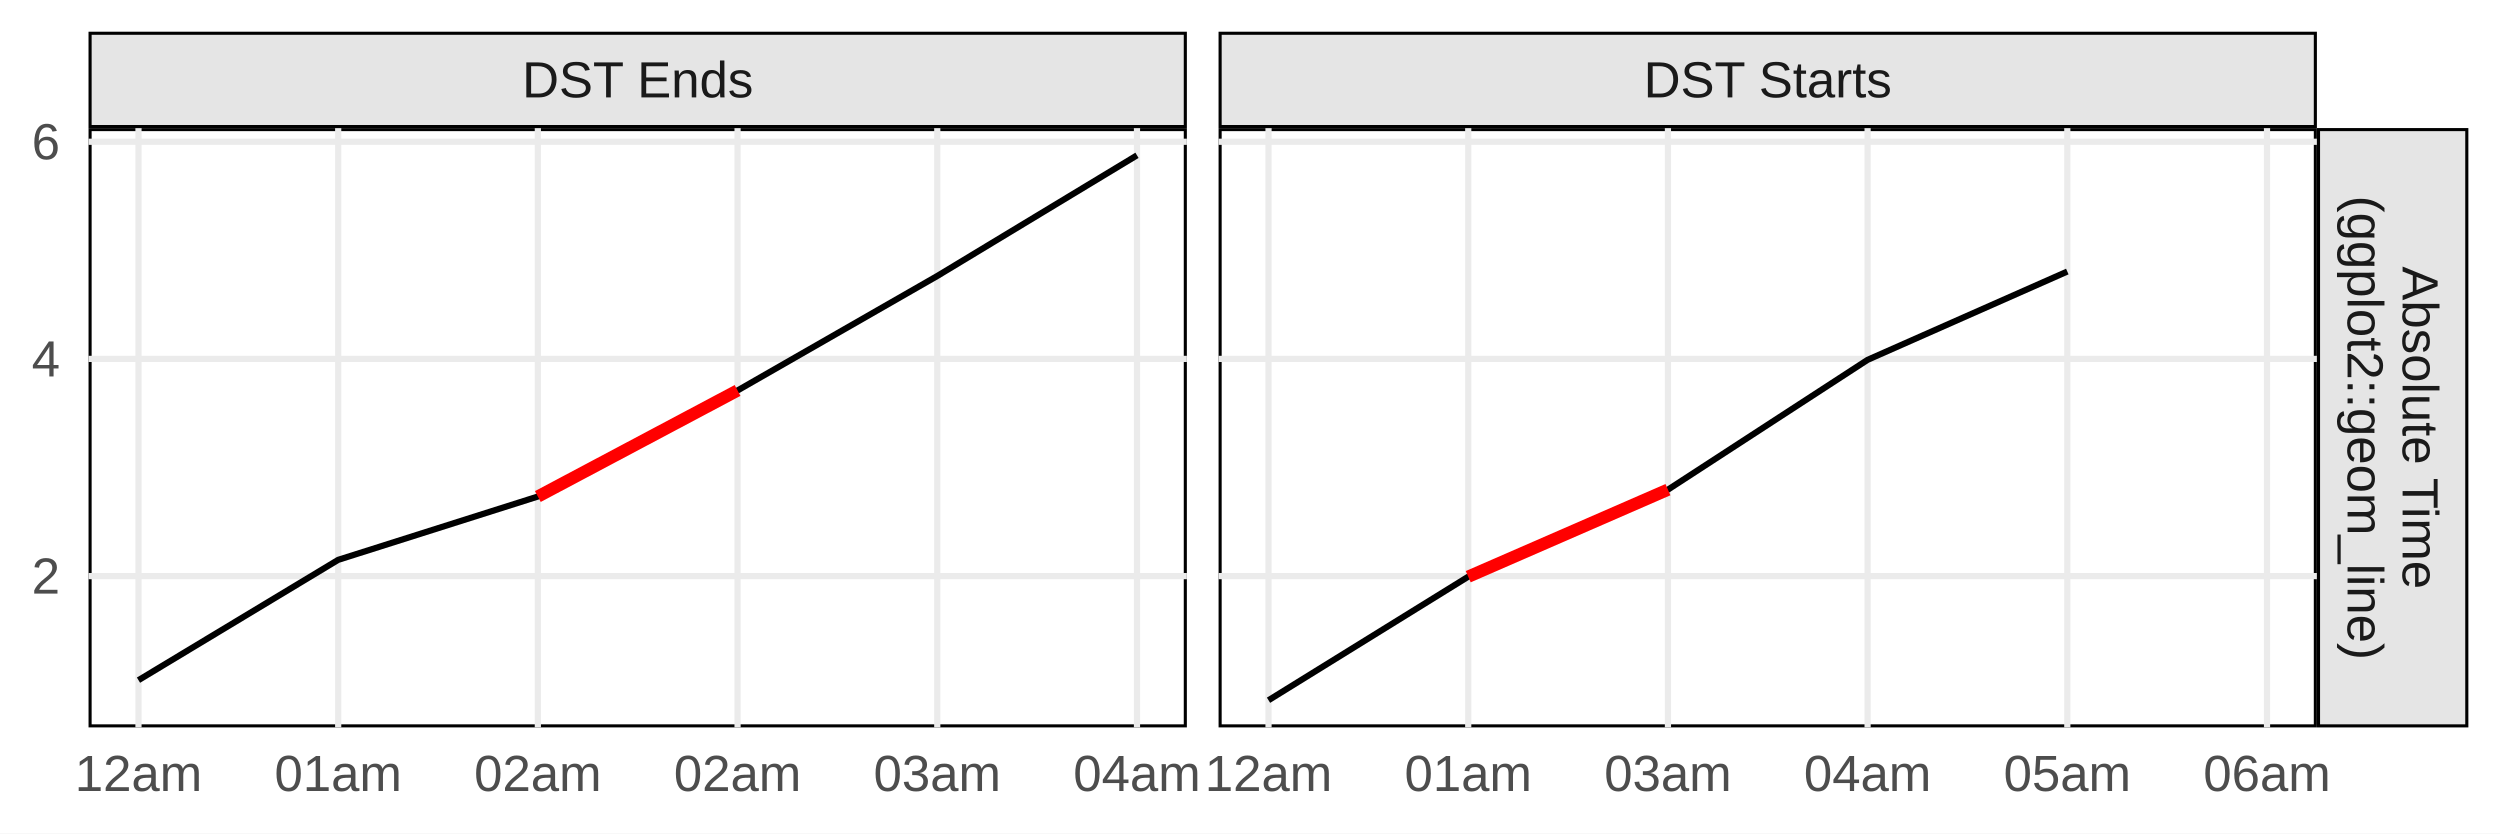
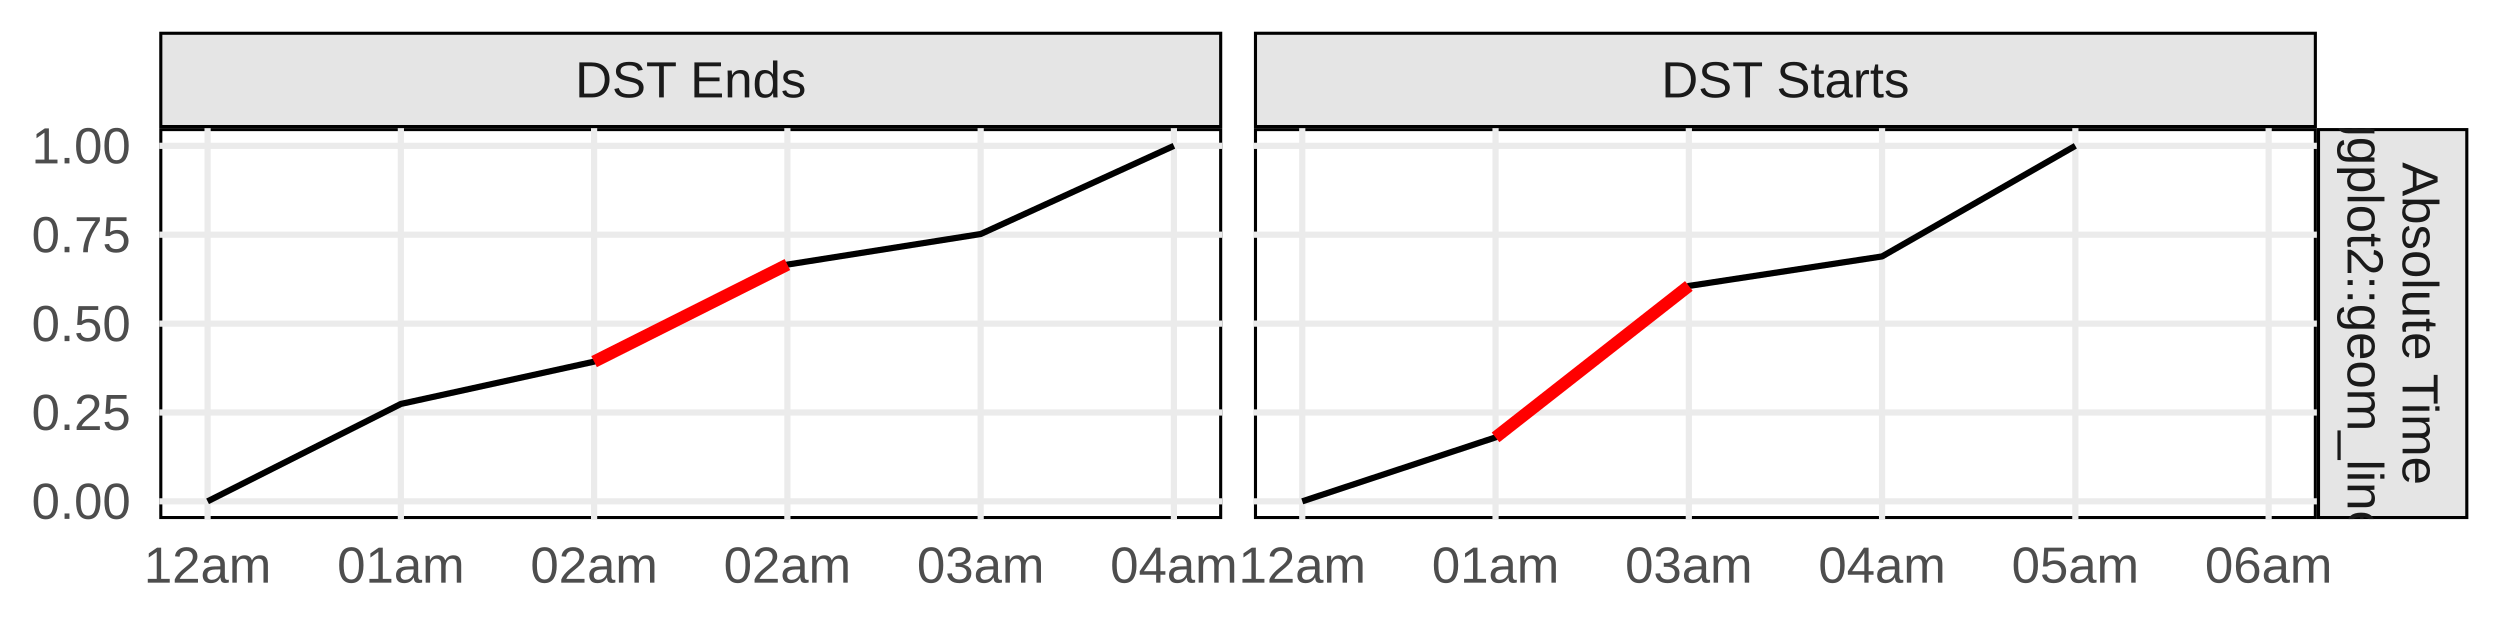
- <svg xmlns="http://www.w3.org/2000/svg" width="432.00pt" height="144.00pt" viewBox="0 0 432.00 144.00">
+ <svg xmlns="http://www.w3.org/2000/svg" width="432.00pt" height="108.00pt" viewBox="0 0 432.00 108.00">
  <g class="svglite">
    <defs>
      <style type="text/css">
    .svglite line, .svglite polyline, .svglite polygon, .svglite path, .svglite rect, .svglite circle {
      fill: none;
      stroke: #000000;
      stroke-linecap: round;
      stroke-linejoin: round;
      stroke-miterlimit: 10.00;
    }
    .svglite text {
      white-space: pre;
    }
    .svglite g.glyphgroup path {
      fill: inherit;
      stroke: none;
    }
  </style>
    </defs>
    <rect width="100%" height="100%" style="stroke: none; fill: #FFFFFF;" />
    <defs>
-       <clipPath id="cpMC4wMHw0MzIuMDB8MC4wMHwxNDQuMDA=">
-         <rect x="0.00" y="0.00" width="432.00" height="144.00" />
+       <clipPath id="cpMC4wMHw0MzIuMDB8MC4wMHwxMDguMDA=">
+         <rect x="0.00" y="0.00" width="432.00" height="108.00" />
      </clipPath>
    </defs>
-     <g clip-path="url(#cpMC4wMHw0MzIuMDB8MC4wMHwxNDQuMDA=)">
-       <rect x="0.00" y="0.00" width="432.00" height="144.00" style="stroke-width: 1.07; stroke: none; fill: #FFFFFF;" />
+     <g clip-path="url(#cpMC4wMHw0MzIuMDB8MC4wMHwxMDguMDA=)">
+       <rect x="0.00" y="0.00" width="432.00" height="108.00" style="stroke-width: 1.07; stroke: none; fill: #FFFFFF;" />
    </g>
    <defs>
-       <clipPath id="cpMTUuMzB8MjA1LjA5fDIyLjEzfDEyNS43MQ==">
-         <rect x="15.30" y="22.13" width="189.79" height="103.57" />
+       <clipPath id="cpMjcuNTJ8MjExLjIwfDIyLjEzfDg5Ljcx">
+         <rect x="27.52" y="22.13" width="183.68" height="67.57" />
      </clipPath>
    </defs>
-     <g clip-path="url(#cpMTUuMzB8MjA1LjA5fDIyLjEzfDEyNS43MQ==)">
-       <rect x="15.30" y="22.13" width="189.79" height="103.57" style="stroke-width: 1.07; fill: #FFFFFF;" />
-       <polyline points="15.30,99.55 205.09,99.55 " style="stroke-width: 1.07; stroke: #EBEBEB; stroke-linecap: butt;" />
-       <polyline points="15.30,62.02 205.09,62.02 " style="stroke-width: 1.07; stroke: #EBEBEB; stroke-linecap: butt;" />
-       <polyline points="15.30,24.50 205.09,24.50 " style="stroke-width: 1.07; stroke: #EBEBEB; stroke-linecap: butt;" />
-       <polyline points="23.93,125.71 23.93,22.13 " style="stroke-width: 1.07; stroke: #EBEBEB; stroke-linecap: butt;" />
-       <polyline points="58.44,125.71 58.44,22.13 " style="stroke-width: 1.07; stroke: #EBEBEB; stroke-linecap: butt;" />
-       <polyline points="92.94,125.71 92.94,22.13 " style="stroke-width: 1.07; stroke: #EBEBEB; stroke-linecap: butt;" />
-       <polyline points="127.45,125.71 127.45,22.13 " style="stroke-width: 1.07; stroke: #EBEBEB; stroke-linecap: butt;" />
-       <polyline points="161.96,125.71 161.96,22.13 " style="stroke-width: 1.07; stroke: #EBEBEB; stroke-linecap: butt;" />
-       <polyline points="196.47,125.71 196.47,22.13 " style="stroke-width: 1.07; stroke: #EBEBEB; stroke-linecap: butt;" />
-       <polyline points="23.93,117.53 58.44,96.74 92.94,85.80 127.45,67.47 161.96,47.69 196.47,26.84 " style="stroke-width: 1.07; stroke-linecap: butt;" />
-       <polyline points="92.94,85.80 127.45,67.47 " style="stroke-width: 2.13; stroke: #FF0000; stroke-linecap: butt;" />
+     <g clip-path="url(#cpMjcuNTJ8MjExLjIwfDIyLjEzfDg5Ljcx)">
+       <rect x="27.52" y="22.13" width="183.68" height="67.57" style="stroke-width: 1.07; fill: #FFFFFF;" />
+       <polyline points="27.52,86.63 211.20,86.63 " style="stroke-width: 1.07; stroke: #EBEBEB; stroke-linecap: butt;" />
+       <polyline points="27.52,71.28 211.20,71.28 " style="stroke-width: 1.07; stroke: #EBEBEB; stroke-linecap: butt;" />
+       <polyline points="27.52,55.92 211.20,55.92 " style="stroke-width: 1.07; stroke: #EBEBEB; stroke-linecap: butt;" />
+       <polyline points="27.52,40.56 211.20,40.56 " style="stroke-width: 1.07; stroke: #EBEBEB; stroke-linecap: butt;" />
+       <polyline points="27.52,25.20 211.20,25.20 " style="stroke-width: 1.07; stroke: #EBEBEB; stroke-linecap: butt;" />
+       <polyline points="35.87,89.71 35.87,22.13 " style="stroke-width: 1.07; stroke: #EBEBEB; stroke-linecap: butt;" />
+       <polyline points="69.27,89.71 69.27,22.13 " style="stroke-width: 1.07; stroke: #EBEBEB; stroke-linecap: butt;" />
+       <polyline points="102.66,89.71 102.66,22.13 " style="stroke-width: 1.07; stroke: #EBEBEB; stroke-linecap: butt;" />
+       <polyline points="136.06,89.71 136.06,22.13 " style="stroke-width: 1.07; stroke: #EBEBEB; stroke-linecap: butt;" />
+       <polyline points="169.46,89.71 169.46,22.13 " style="stroke-width: 1.07; stroke: #EBEBEB; stroke-linecap: butt;" />
+       <polyline points="202.85,89.71 202.85,22.13 " style="stroke-width: 1.07; stroke: #EBEBEB; stroke-linecap: butt;" />
+       <polyline points="35.87,86.63 69.27,69.80 102.66,62.49 136.06,45.72 169.46,40.44 202.85,25.20 " style="stroke-width: 1.07; stroke-linecap: butt;" />
+       <polyline points="102.66,62.49 136.06,45.72 " style="stroke-width: 2.13; stroke: #FF0000; stroke-linecap: butt;" />
    </g>
-     <g clip-path="url(#cpMC4wMHw0MzIuMDB8MC4wMHwxNDQuMDA=)">
+     <g clip-path="url(#cpMC4wMHw0MzIuMDB8MC4wMHwxMDguMDA=)">
</g>
    <defs>
-       <clipPath id="cpMjEwLjU3fDQwMC4zN3wyMi4xM3wxMjUuNzE=">
-         <rect x="210.57" y="22.13" width="189.79" height="103.57" />
+       <clipPath id="cpMjE2LjY4fDQwMC4zN3wyMi4xM3w4OS43MQ==">
+         <rect x="216.68" y="22.13" width="183.68" height="67.57" />
      </clipPath>
    </defs>
-     <g clip-path="url(#cpMjEwLjU3fDQwMC4zN3wyMi4xM3wxMjUuNzE=)">
-       <rect x="210.57" y="22.13" width="189.79" height="103.57" style="stroke-width: 1.07; fill: #FFFFFF;" />
-       <polyline points="210.57,99.55 400.37,99.55 " style="stroke-width: 1.07; stroke: #EBEBEB; stroke-linecap: butt;" />
-       <polyline points="210.57,62.02 400.37,62.02 " style="stroke-width: 1.07; stroke: #EBEBEB; stroke-linecap: butt;" />
-       <polyline points="210.57,24.50 400.37,24.50 " style="stroke-width: 1.07; stroke: #EBEBEB; stroke-linecap: butt;" />
-       <polyline points="219.20,125.71 219.20,22.13 " style="stroke-width: 1.07; stroke: #EBEBEB; stroke-linecap: butt;" />
-       <polyline points="253.71,125.71 253.71,22.13 " style="stroke-width: 1.07; stroke: #EBEBEB; stroke-linecap: butt;" />
-       <polyline points="288.22,125.71 288.22,22.13 " style="stroke-width: 1.07; stroke: #EBEBEB; stroke-linecap: butt;" />
-       <polyline points="322.72,125.71 322.72,22.13 " style="stroke-width: 1.07; stroke: #EBEBEB; stroke-linecap: butt;" />
-       <polyline points="357.23,125.71 357.23,22.13 " style="stroke-width: 1.07; stroke: #EBEBEB; stroke-linecap: butt;" />
-       <polyline points="391.74,125.71 391.74,22.13 " style="stroke-width: 1.07; stroke: #EBEBEB; stroke-linecap: butt;" />
-       <polyline points="219.20,121.00 253.71,99.65 288.22,84.61 322.72,62.18 357.23,46.92 " style="stroke-width: 1.07; stroke-linecap: butt;" />
-       <polyline points="253.71,99.65 288.22,84.61 " style="stroke-width: 2.13; stroke: #FF0000; stroke-linecap: butt;" />
+     <g clip-path="url(#cpMjE2LjY4fDQwMC4zN3wyMi4xM3w4OS43MQ==)">
+       <rect x="216.68" y="22.13" width="183.68" height="67.57" style="stroke-width: 1.07; fill: #FFFFFF;" />
+       <polyline points="216.68,86.63 400.37,86.63 " style="stroke-width: 1.07; stroke: #EBEBEB; stroke-linecap: butt;" />
+       <polyline points="216.68,71.28 400.37,71.28 " style="stroke-width: 1.07; stroke: #EBEBEB; stroke-linecap: butt;" />
+       <polyline points="216.68,55.92 400.37,55.92 " style="stroke-width: 1.07; stroke: #EBEBEB; stroke-linecap: butt;" />
+       <polyline points="216.68,40.56 400.37,40.56 " style="stroke-width: 1.07; stroke: #EBEBEB; stroke-linecap: butt;" />
+       <polyline points="216.68,25.20 400.37,25.20 " style="stroke-width: 1.07; stroke: #EBEBEB; stroke-linecap: butt;" />
+       <polyline points="225.03,89.71 225.03,22.13 " style="stroke-width: 1.07; stroke: #EBEBEB; stroke-linecap: butt;" />
+       <polyline points="258.43,89.71 258.43,22.13 " style="stroke-width: 1.07; stroke: #EBEBEB; stroke-linecap: butt;" />
+       <polyline points="291.83,89.71 291.83,22.13 " style="stroke-width: 1.07; stroke: #EBEBEB; stroke-linecap: butt;" />
+       <polyline points="325.22,89.71 325.22,22.13 " style="stroke-width: 1.07; stroke: #EBEBEB; stroke-linecap: butt;" />
+       <polyline points="358.62,89.71 358.62,22.13 " style="stroke-width: 1.07; stroke: #EBEBEB; stroke-linecap: butt;" />
+       <polyline points="392.02,89.71 392.02,22.13 " style="stroke-width: 1.07; stroke: #EBEBEB; stroke-linecap: butt;" />
+       <polyline points="225.03,86.63 258.43,75.58 291.83,49.41 325.22,44.31 358.62,25.20 " style="stroke-width: 1.07; stroke-linecap: butt;" />
+       <polyline points="258.43,75.58 291.83,49.41 " style="stroke-width: 2.13; stroke: #FF0000; stroke-linecap: butt;" />
    </g>
-     <g clip-path="url(#cpMC4wMHw0MzIuMDB8MC4wMHwxNDQuMDA=)">
+     <g clip-path="url(#cpMC4wMHw0MzIuMDB8MC4wMHwxMDguMDA=)">
</g>
    <defs>
-       <clipPath id="cpMTUuMzB8MjA1LjA5fDUuNDh8MjIuMTM=">
-         <rect x="15.30" y="5.48" width="189.79" height="16.65" />
+       <clipPath id="cpMjcuNTJ8MjExLjIwfDUuNDh8MjIuMTM=">
+         <rect x="27.52" y="5.48" width="183.68" height="16.65" />
      </clipPath>
    </defs>
-     <g clip-path="url(#cpMTUuMzB8MjA1LjA5fDUuNDh8MjIuMTM=)">
-       <rect x="15.30" y="5.48" width="189.79" height="16.65" style="stroke-width: 1.07; fill: #E5E5E5;" />
-       <text x="110.20" y="16.83" text-anchor="middle" style="font-size: 8.80px;fill: #1A1A1A; font-family: &quot;Liberation Sans&quot;;" textLength="39.95px" lengthAdjust="spacingAndGlyphs">DST Ends</text>
+     <g clip-path="url(#cpMjcuNTJ8MjExLjIwfDUuNDh8MjIuMTM=)">
+       <rect x="27.52" y="5.48" width="183.68" height="16.65" style="stroke-width: 1.07; fill: #E5E5E5;" />
+       <text x="119.36" y="16.83" text-anchor="middle" style="font-size: 8.80px;fill: #1A1A1A; font-family: &quot;Liberation Sans&quot;;" textLength="39.95px" lengthAdjust="spacingAndGlyphs">DST Ends</text>
    </g>
-     <g clip-path="url(#cpMC4wMHw0MzIuMDB8MC4wMHwxNDQuMDA=)">
+     <g clip-path="url(#cpMC4wMHw0MzIuMDB8MC4wMHwxMDguMDA=)">
</g>
    <defs>
-       <clipPath id="cpMjEwLjU3fDQwMC4zN3w1LjQ4fDIyLjEz">
-         <rect x="210.57" y="5.48" width="189.79" height="16.65" />
+       <clipPath id="cpMjE2LjY4fDQwMC4zN3w1LjQ4fDIyLjEz">
+         <rect x="216.68" y="5.48" width="183.68" height="16.65" />
      </clipPath>
    </defs>
-     <g clip-path="url(#cpMjEwLjU3fDQwMC4zN3w1LjQ4fDIyLjEz)">
-       <rect x="210.57" y="5.48" width="189.79" height="16.65" style="stroke-width: 1.07; fill: #E5E5E5;" />
-       <text x="305.47" y="16.83" text-anchor="middle" style="font-size: 8.80px;fill: #1A1A1A; font-family: &quot;Liberation Sans&quot;;" textLength="42.86px" lengthAdjust="spacingAndGlyphs">DST Starts</text>
+     <g clip-path="url(#cpMjE2LjY4fDQwMC4zN3w1LjQ4fDIyLjEz)">
+       <rect x="216.68" y="5.48" width="183.68" height="16.65" style="stroke-width: 1.07; fill: #E5E5E5;" />
+       <text x="308.52" y="16.83" text-anchor="middle" style="font-size: 8.80px;fill: #1A1A1A; font-family: &quot;Liberation Sans&quot;;" textLength="42.86px" lengthAdjust="spacingAndGlyphs">DST Starts</text>
    </g>
-     <g clip-path="url(#cpMC4wMHw0MzIuMDB8MC4wMHwxNDQuMDA=)">
+     <g clip-path="url(#cpMC4wMHw0MzIuMDB8MC4wMHwxMDguMDA=)">
</g>
    <defs>
-       <clipPath id="cpNDAwLjM3fDQyNi41MnwyMi4xM3wxMjUuNzE=">
-         <rect x="400.37" y="22.13" width="26.16" height="103.57" />
+       <clipPath id="cpNDAwLjM3fDQyNi41MnwyMi4xM3w4OS43MQ==">
+         <rect x="400.37" y="22.13" width="26.16" height="67.57" />
      </clipPath>
    </defs>
-     <g clip-path="url(#cpNDAwLjM3fDQyNi41MnwyMi4xM3wxMjUuNzE=)">
-       <rect x="400.37" y="22.13" width="26.16" height="103.57" style="stroke-width: 1.07; fill: #E5E5E5;" />
-       <text transform="translate(415.17,73.92) rotate(90)" text-anchor="middle" style="font-size: 8.80px;fill: #1A1A1A; font-family: &quot;Liberation Sans&quot;;" textLength="55.73px" lengthAdjust="spacingAndGlyphs">Absolute Time</text>
-       <text transform="translate(405.66,73.92) rotate(90)" text-anchor="middle" style="font-size: 8.80px;fill: #1A1A1A; font-family: &quot;Liberation Sans&quot;;" textLength="80.14px" lengthAdjust="spacingAndGlyphs">(ggplot2::geom_line)</text>
+     <g clip-path="url(#cpNDAwLjM3fDQyNi41MnwyMi4xM3w4OS43MQ==)">
+       <rect x="400.37" y="22.13" width="26.16" height="67.57" style="stroke-width: 1.07; fill: #E5E5E5;" />
+       <text transform="translate(415.17,55.92) rotate(90)" text-anchor="middle" style="font-size: 8.80px;fill: #1A1A1A; font-family: &quot;Liberation Sans&quot;;" textLength="55.73px" lengthAdjust="spacingAndGlyphs">Absolute Time</text>
+       <text transform="translate(405.66,55.92) rotate(90)" text-anchor="middle" style="font-size: 8.80px;fill: #1A1A1A; font-family: &quot;Liberation Sans&quot;;" textLength="80.14px" lengthAdjust="spacingAndGlyphs">(ggplot2::geom_line)</text>
    </g>
-     <g clip-path="url(#cpMC4wMHw0MzIuMDB8MC4wMHwxNDQuMDA=)">
-       <text x="23.93" y="136.69" text-anchor="middle" style="font-size: 8.80px;fill: #4D4D4D; font-family: &quot;Liberation Sans&quot;;" textLength="22.00px" lengthAdjust="spacingAndGlyphs">12am</text>
-       <text x="58.44" y="136.69" text-anchor="middle" style="font-size: 8.80px;fill: #4D4D4D; font-family: &quot;Liberation Sans&quot;;" textLength="22.00px" lengthAdjust="spacingAndGlyphs">01am</text>
-       <text x="92.94" y="136.69" text-anchor="middle" style="font-size: 8.80px;fill: #4D4D4D; font-family: &quot;Liberation Sans&quot;;" textLength="22.00px" lengthAdjust="spacingAndGlyphs">02am</text>
-       <text x="127.45" y="136.69" text-anchor="middle" style="font-size: 8.80px;fill: #4D4D4D; font-family: &quot;Liberation Sans&quot;;" textLength="22.00px" lengthAdjust="spacingAndGlyphs">02am</text>
-       <text x="161.96" y="136.69" text-anchor="middle" style="font-size: 8.80px;fill: #4D4D4D; font-family: &quot;Liberation Sans&quot;;" textLength="22.00px" lengthAdjust="spacingAndGlyphs">03am</text>
-       <text x="196.47" y="136.69" text-anchor="middle" style="font-size: 8.80px;fill: #4D4D4D; font-family: &quot;Liberation Sans&quot;;" textLength="22.00px" lengthAdjust="spacingAndGlyphs">04am</text>
-       <text x="219.20" y="136.69" text-anchor="middle" style="font-size: 8.80px;fill: #4D4D4D; font-family: &quot;Liberation Sans&quot;;" textLength="22.00px" lengthAdjust="spacingAndGlyphs">12am</text>
-       <text x="253.71" y="136.69" text-anchor="middle" style="font-size: 8.80px;fill: #4D4D4D; font-family: &quot;Liberation Sans&quot;;" textLength="22.00px" lengthAdjust="spacingAndGlyphs">01am</text>
-       <text x="288.22" y="136.69" text-anchor="middle" style="font-size: 8.80px;fill: #4D4D4D; font-family: &quot;Liberation Sans&quot;;" textLength="22.00px" lengthAdjust="spacingAndGlyphs">03am</text>
-       <text x="322.72" y="136.69" text-anchor="middle" style="font-size: 8.80px;fill: #4D4D4D; font-family: &quot;Liberation Sans&quot;;" textLength="22.00px" lengthAdjust="spacingAndGlyphs">04am</text>
-       <text x="357.23" y="136.69" text-anchor="middle" style="font-size: 8.80px;fill: #4D4D4D; font-family: &quot;Liberation Sans&quot;;" textLength="22.00px" lengthAdjust="spacingAndGlyphs">05am</text>
-       <text x="391.74" y="136.69" text-anchor="middle" style="font-size: 8.80px;fill: #4D4D4D; font-family: &quot;Liberation Sans&quot;;" textLength="22.00px" lengthAdjust="spacingAndGlyphs">06am</text>
-       <text x="10.37" y="102.58" text-anchor="end" style="font-size: 8.80px;fill: #4D4D4D; font-family: &quot;Liberation Sans&quot;;" textLength="4.89px" lengthAdjust="spacingAndGlyphs">2</text>
-       <text x="10.37" y="65.05" text-anchor="end" style="font-size: 8.80px;fill: #4D4D4D; font-family: &quot;Liberation Sans&quot;;" textLength="4.89px" lengthAdjust="spacingAndGlyphs">4</text>
-       <text x="10.37" y="27.53" text-anchor="end" style="font-size: 8.80px;fill: #4D4D4D; font-family: &quot;Liberation Sans&quot;;" textLength="4.89px" lengthAdjust="spacingAndGlyphs">6</text>
+     <g clip-path="url(#cpMC4wMHw0MzIuMDB8MC4wMHwxMDguMDA=)">
+       <text x="35.87" y="100.69" text-anchor="middle" style="font-size: 8.80px;fill: #4D4D4D; font-family: &quot;Liberation Sans&quot;;" textLength="22.00px" lengthAdjust="spacingAndGlyphs">12am</text>
+       <text x="69.27" y="100.69" text-anchor="middle" style="font-size: 8.80px;fill: #4D4D4D; font-family: &quot;Liberation Sans&quot;;" textLength="22.00px" lengthAdjust="spacingAndGlyphs">01am</text>
+       <text x="102.66" y="100.69" text-anchor="middle" style="font-size: 8.80px;fill: #4D4D4D; font-family: &quot;Liberation Sans&quot;;" textLength="22.00px" lengthAdjust="spacingAndGlyphs">02am</text>
+       <text x="136.06" y="100.69" text-anchor="middle" style="font-size: 8.80px;fill: #4D4D4D; font-family: &quot;Liberation Sans&quot;;" textLength="22.00px" lengthAdjust="spacingAndGlyphs">02am</text>
+       <text x="169.46" y="100.69" text-anchor="middle" style="font-size: 8.80px;fill: #4D4D4D; font-family: &quot;Liberation Sans&quot;;" textLength="22.00px" lengthAdjust="spacingAndGlyphs">03am</text>
+       <text x="202.85" y="100.69" text-anchor="middle" style="font-size: 8.80px;fill: #4D4D4D; font-family: &quot;Liberation Sans&quot;;" textLength="22.00px" lengthAdjust="spacingAndGlyphs">04am</text>
+       <text x="225.03" y="100.69" text-anchor="middle" style="font-size: 8.80px;fill: #4D4D4D; font-family: &quot;Liberation Sans&quot;;" textLength="22.00px" lengthAdjust="spacingAndGlyphs">12am</text>
+       <text x="258.43" y="100.69" text-anchor="middle" style="font-size: 8.80px;fill: #4D4D4D; font-family: &quot;Liberation Sans&quot;;" textLength="22.00px" lengthAdjust="spacingAndGlyphs">01am</text>
+       <text x="291.83" y="100.69" text-anchor="middle" style="font-size: 8.80px;fill: #4D4D4D; font-family: &quot;Liberation Sans&quot;;" textLength="22.00px" lengthAdjust="spacingAndGlyphs">03am</text>
+       <text x="325.22" y="100.69" text-anchor="middle" style="font-size: 8.80px;fill: #4D4D4D; font-family: &quot;Liberation Sans&quot;;" textLength="22.00px" lengthAdjust="spacingAndGlyphs">04am</text>
+       <text x="358.62" y="100.69" text-anchor="middle" style="font-size: 8.80px;fill: #4D4D4D; font-family: &quot;Liberation Sans&quot;;" textLength="22.00px" lengthAdjust="spacingAndGlyphs">05am</text>
+       <text x="392.02" y="100.69" text-anchor="middle" style="font-size: 8.80px;fill: #4D4D4D; font-family: &quot;Liberation Sans&quot;;" textLength="22.00px" lengthAdjust="spacingAndGlyphs">06am</text>
+       <text x="22.59" y="89.66" text-anchor="end" style="font-size: 8.80px;fill: #4D4D4D; font-family: &quot;Liberation Sans&quot;;" textLength="17.11px" lengthAdjust="spacingAndGlyphs">0.00</text>
+       <text x="22.59" y="74.30" text-anchor="end" style="font-size: 8.80px;fill: #4D4D4D; font-family: &quot;Liberation Sans&quot;;" textLength="17.11px" lengthAdjust="spacingAndGlyphs">0.25</text>
+       <text x="22.59" y="58.95" text-anchor="end" style="font-size: 8.80px;fill: #4D4D4D; font-family: &quot;Liberation Sans&quot;;" textLength="17.11px" lengthAdjust="spacingAndGlyphs">0.50</text>
+       <text x="22.59" y="43.59" text-anchor="end" style="font-size: 8.80px;fill: #4D4D4D; font-family: &quot;Liberation Sans&quot;;" textLength="17.11px" lengthAdjust="spacingAndGlyphs">0.75</text>
+       <text x="22.59" y="28.23" text-anchor="end" style="font-size: 8.80px;fill: #4D4D4D; font-family: &quot;Liberation Sans&quot;;" textLength="17.11px" lengthAdjust="spacingAndGlyphs">1.00</text>
    </g>
  </g>
</svg>
